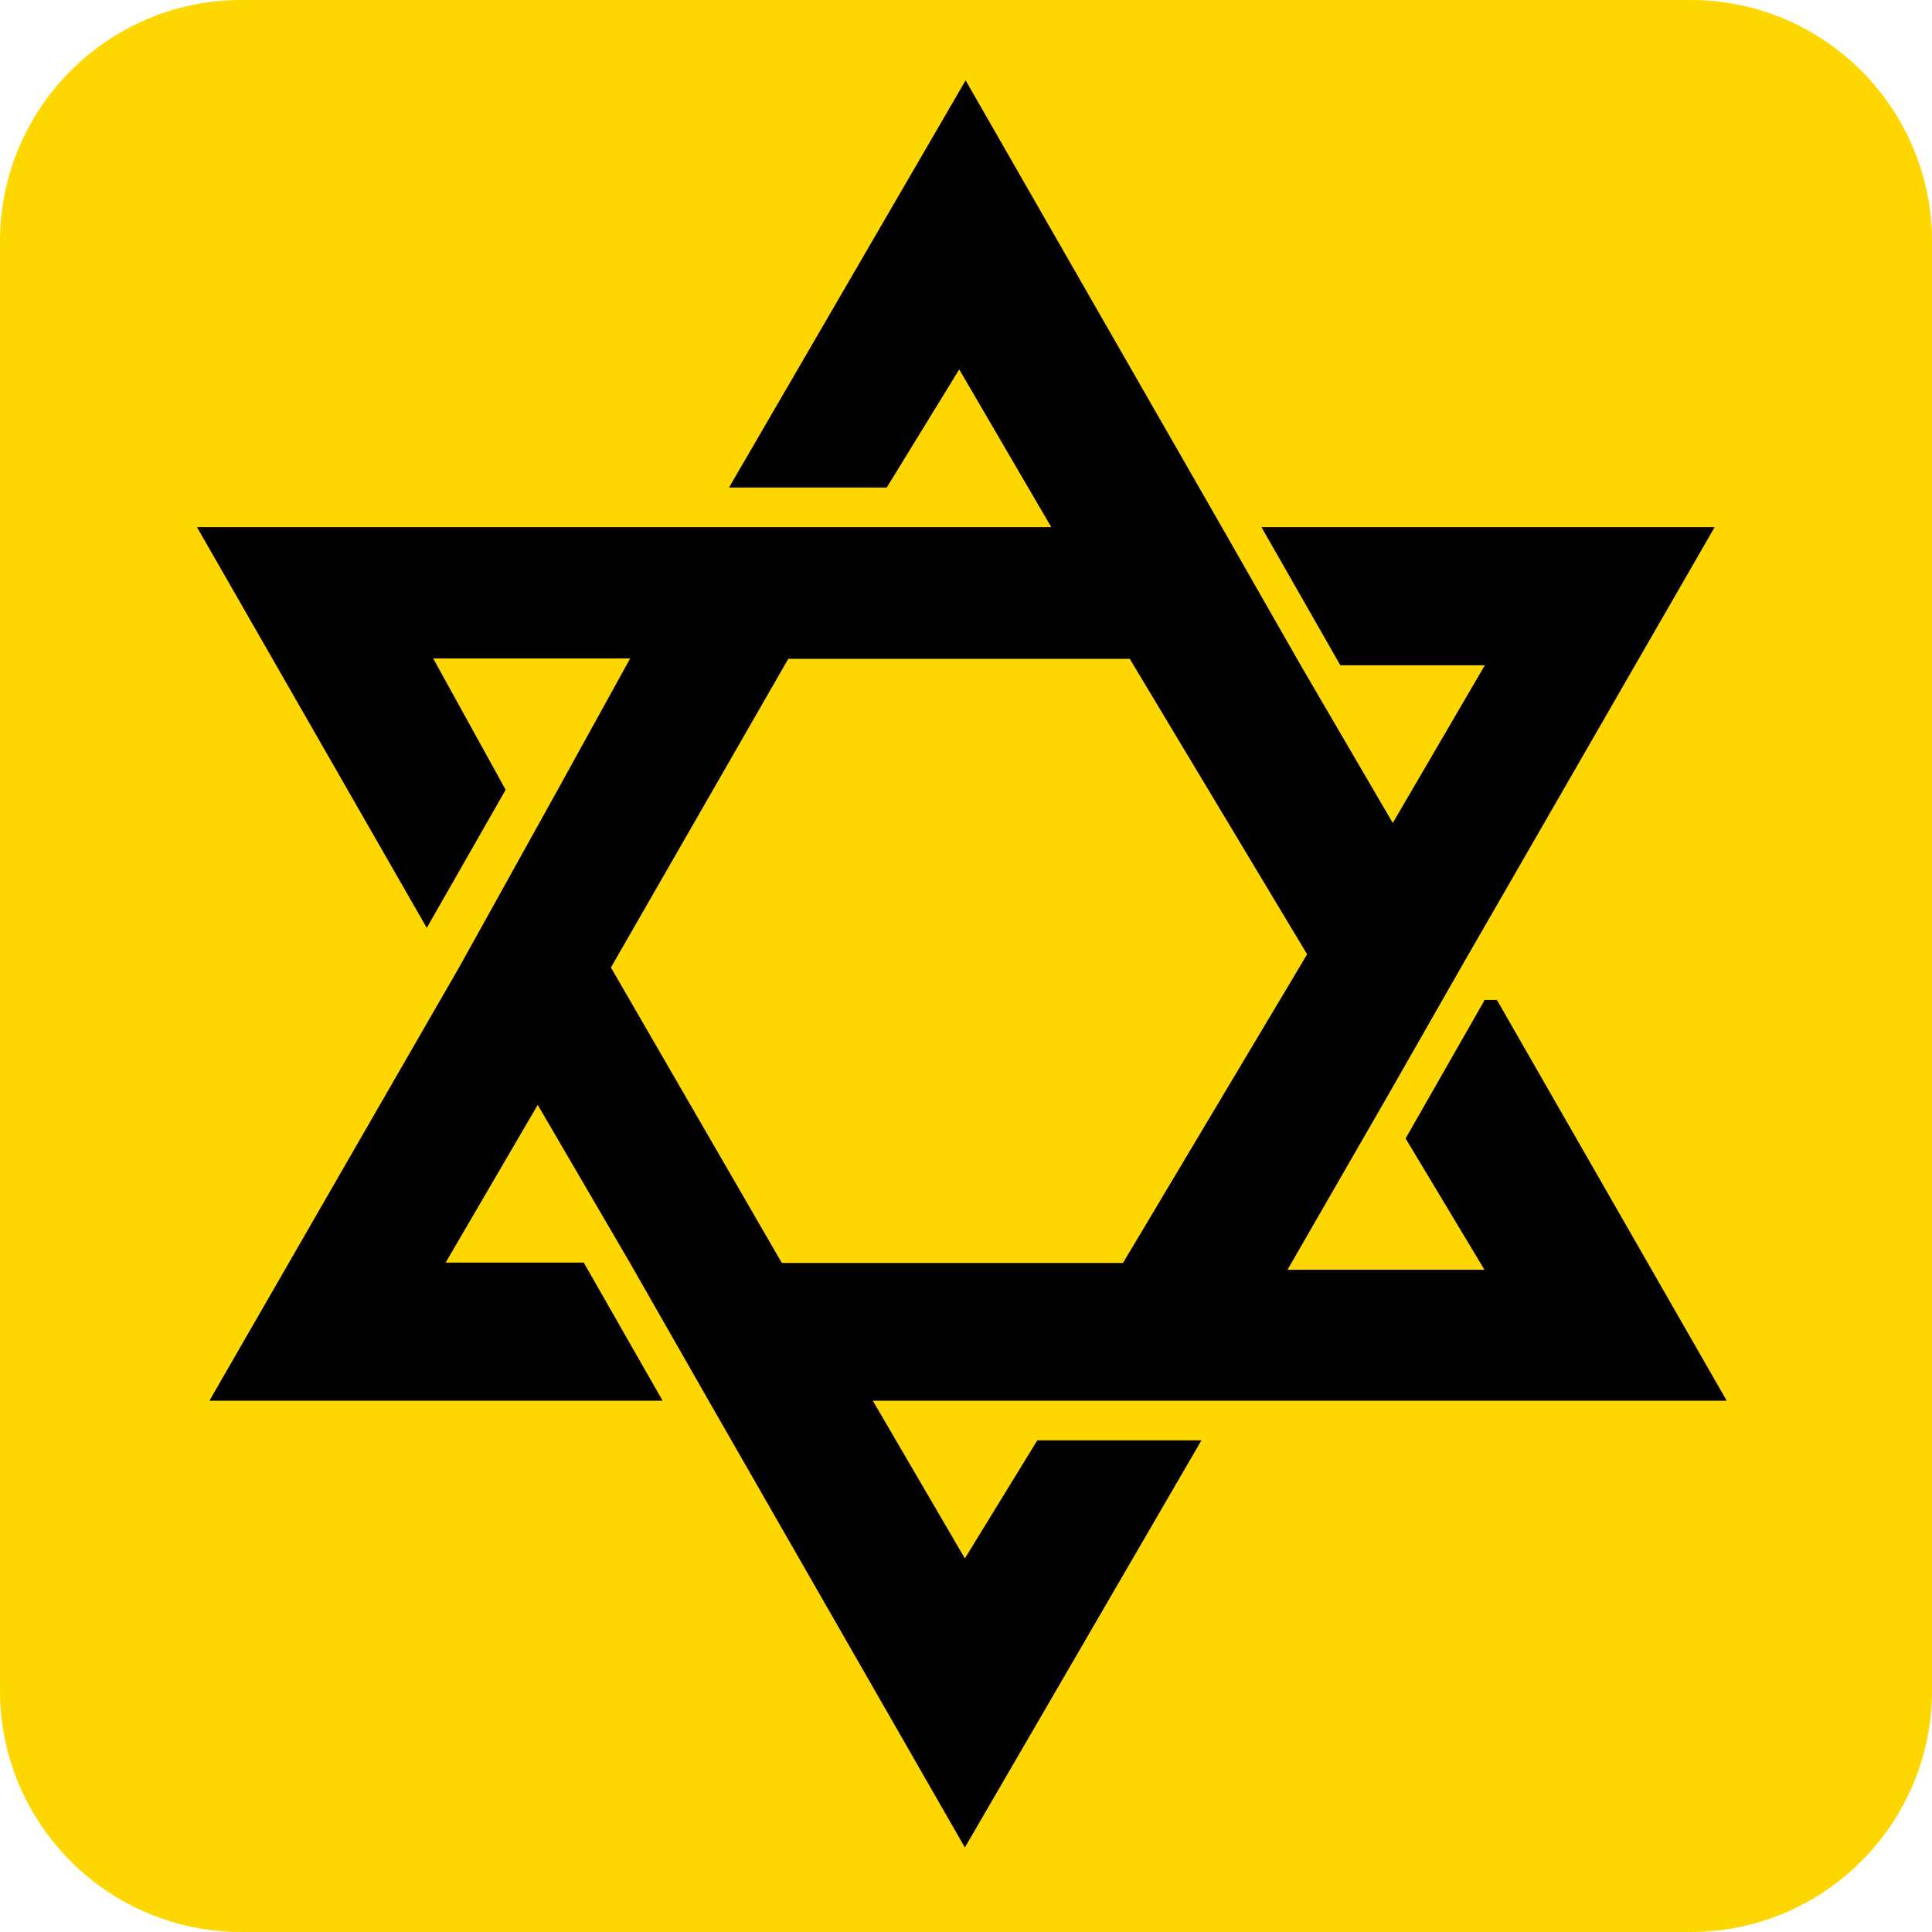
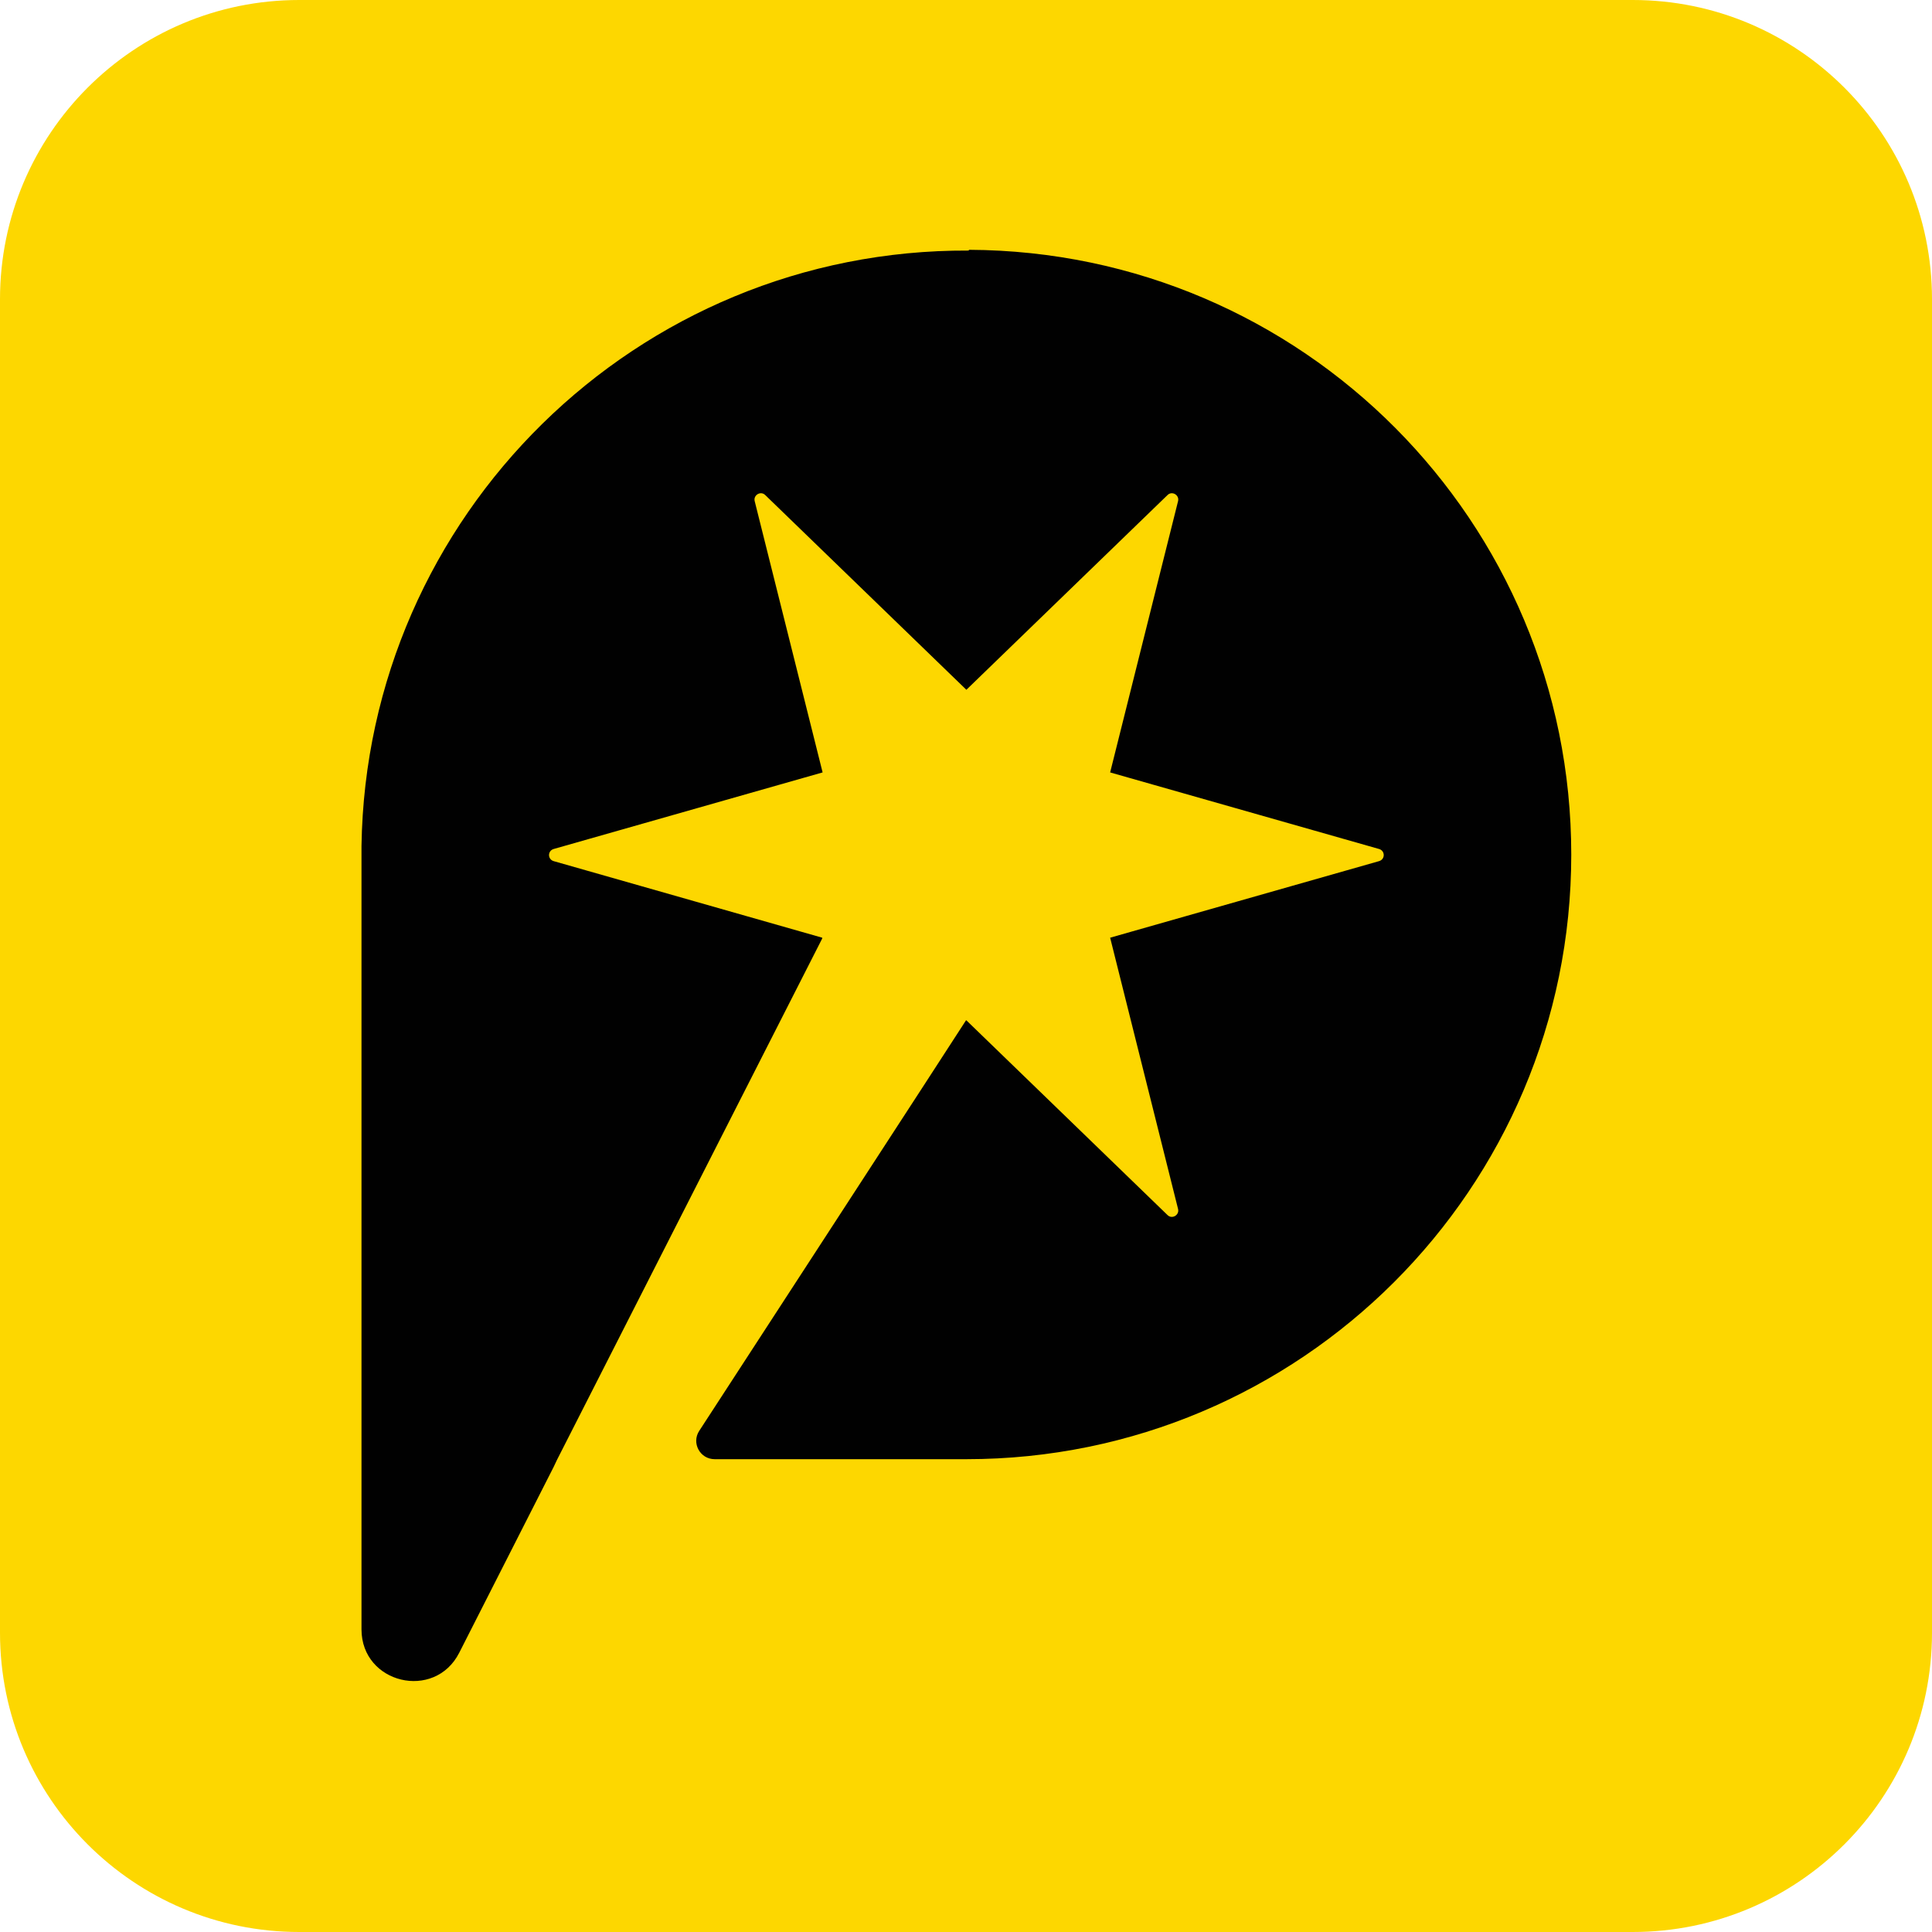
<svg xmlns="http://www.w3.org/2000/svg" id="Layer_1" data-name="Layer 1" version="1.1" viewBox="0 0 512 512">
  <defs>
    <style>
      .cls-1 {
-         fill: gold;
+         fill: #010101;
      }

-       .cls-1, .cls-2 {
+       .cls-1, .cls-2, .cls-3 {
        stroke-width: 0px;
      }

      .cls-2 {
-         fill: #010101;
-         fill-rule: evenodd;
+         fill: none;
+       }
+ 
+       .cls-3 {
+         fill: #fdd700;
      }
    </style>
  </defs>
-   <rect class="cls-1" width="512" height="512" rx="64" ry="64" />
-   <path class="cls-2" d="M393.4,265.1l-20.9,36.6,20.9,34.8h-52.2l26.1-45.3h0l20.9-36.6h0l66.2-114.9h-120.1l20.9,36.6h38.3l-24.4,41.8-24.4-41.8h0l-20.9-36.6h0L255.9,21.3l-62.7,107.9h41.8l19.2-31.3,24.4,41.8H52.2l60.9,106.2,20.9-36.6-19.2-34.8h52.2l-19.2,34.8h0l-26.1,47h0l-66.2,114.9h120.1l-20.9-36.6h-36.6l24.4-41.8,24.4,41.8h0l20.9,36.6h0l67.9,118.4,62.7-107.9h-43.5l-19.2,31.3-24.4-41.8h226.3l-60.9-106.2h-3.5ZM297.7,334.7h-90.5l-45.3-78.3,47-81.8h90.5l47,78.3s-48.8,81.8-48.8,81.8Z" />
+   <rect class="cls-3" y="0" width="512" height="512" rx="79.3" ry="79.3" />
+   <g>
+     <polygon class="cls-2" points="147.6 386.9 146.7 388.9 147.7 386.9 147.6 386.9" />
+     <path class="cls-1" d="M256.7,66.4c-88-.4-159.6,70.2-160.9,157.8h0v207.6c0,14.4,19.4,19,25.9,6.2l25-49.2.9-1.9h0l70.3-138.2v-.2s-71.2-20.3-71.2-20.3c-1.6-.5-1.6-2.7,0-3.2l71.3-20.3-18-71.9c-.4-1.6,1.6-2.8,2.8-1.6l53.3,51.6,53.3-51.6c1.2-1.2,3.2,0,2.8,1.6l-18,71.9,71.3,20.3c1.6.5,1.6,2.7,0,3.2l-71.3,20.3,18,71.9c.4,1.6-1.6,2.8-2.8,1.6l-53.3-51.6h-.1c0,.1-70.7,108.8-70.7,108.8-2.1,3.2.2,7.5,4.1,7.5h66.7c88.5,0,160.3-71.7,160.3-160.2,0-88.3-71.2-159.9-159.6-160.3Z" />
+   </g>
</svg>
